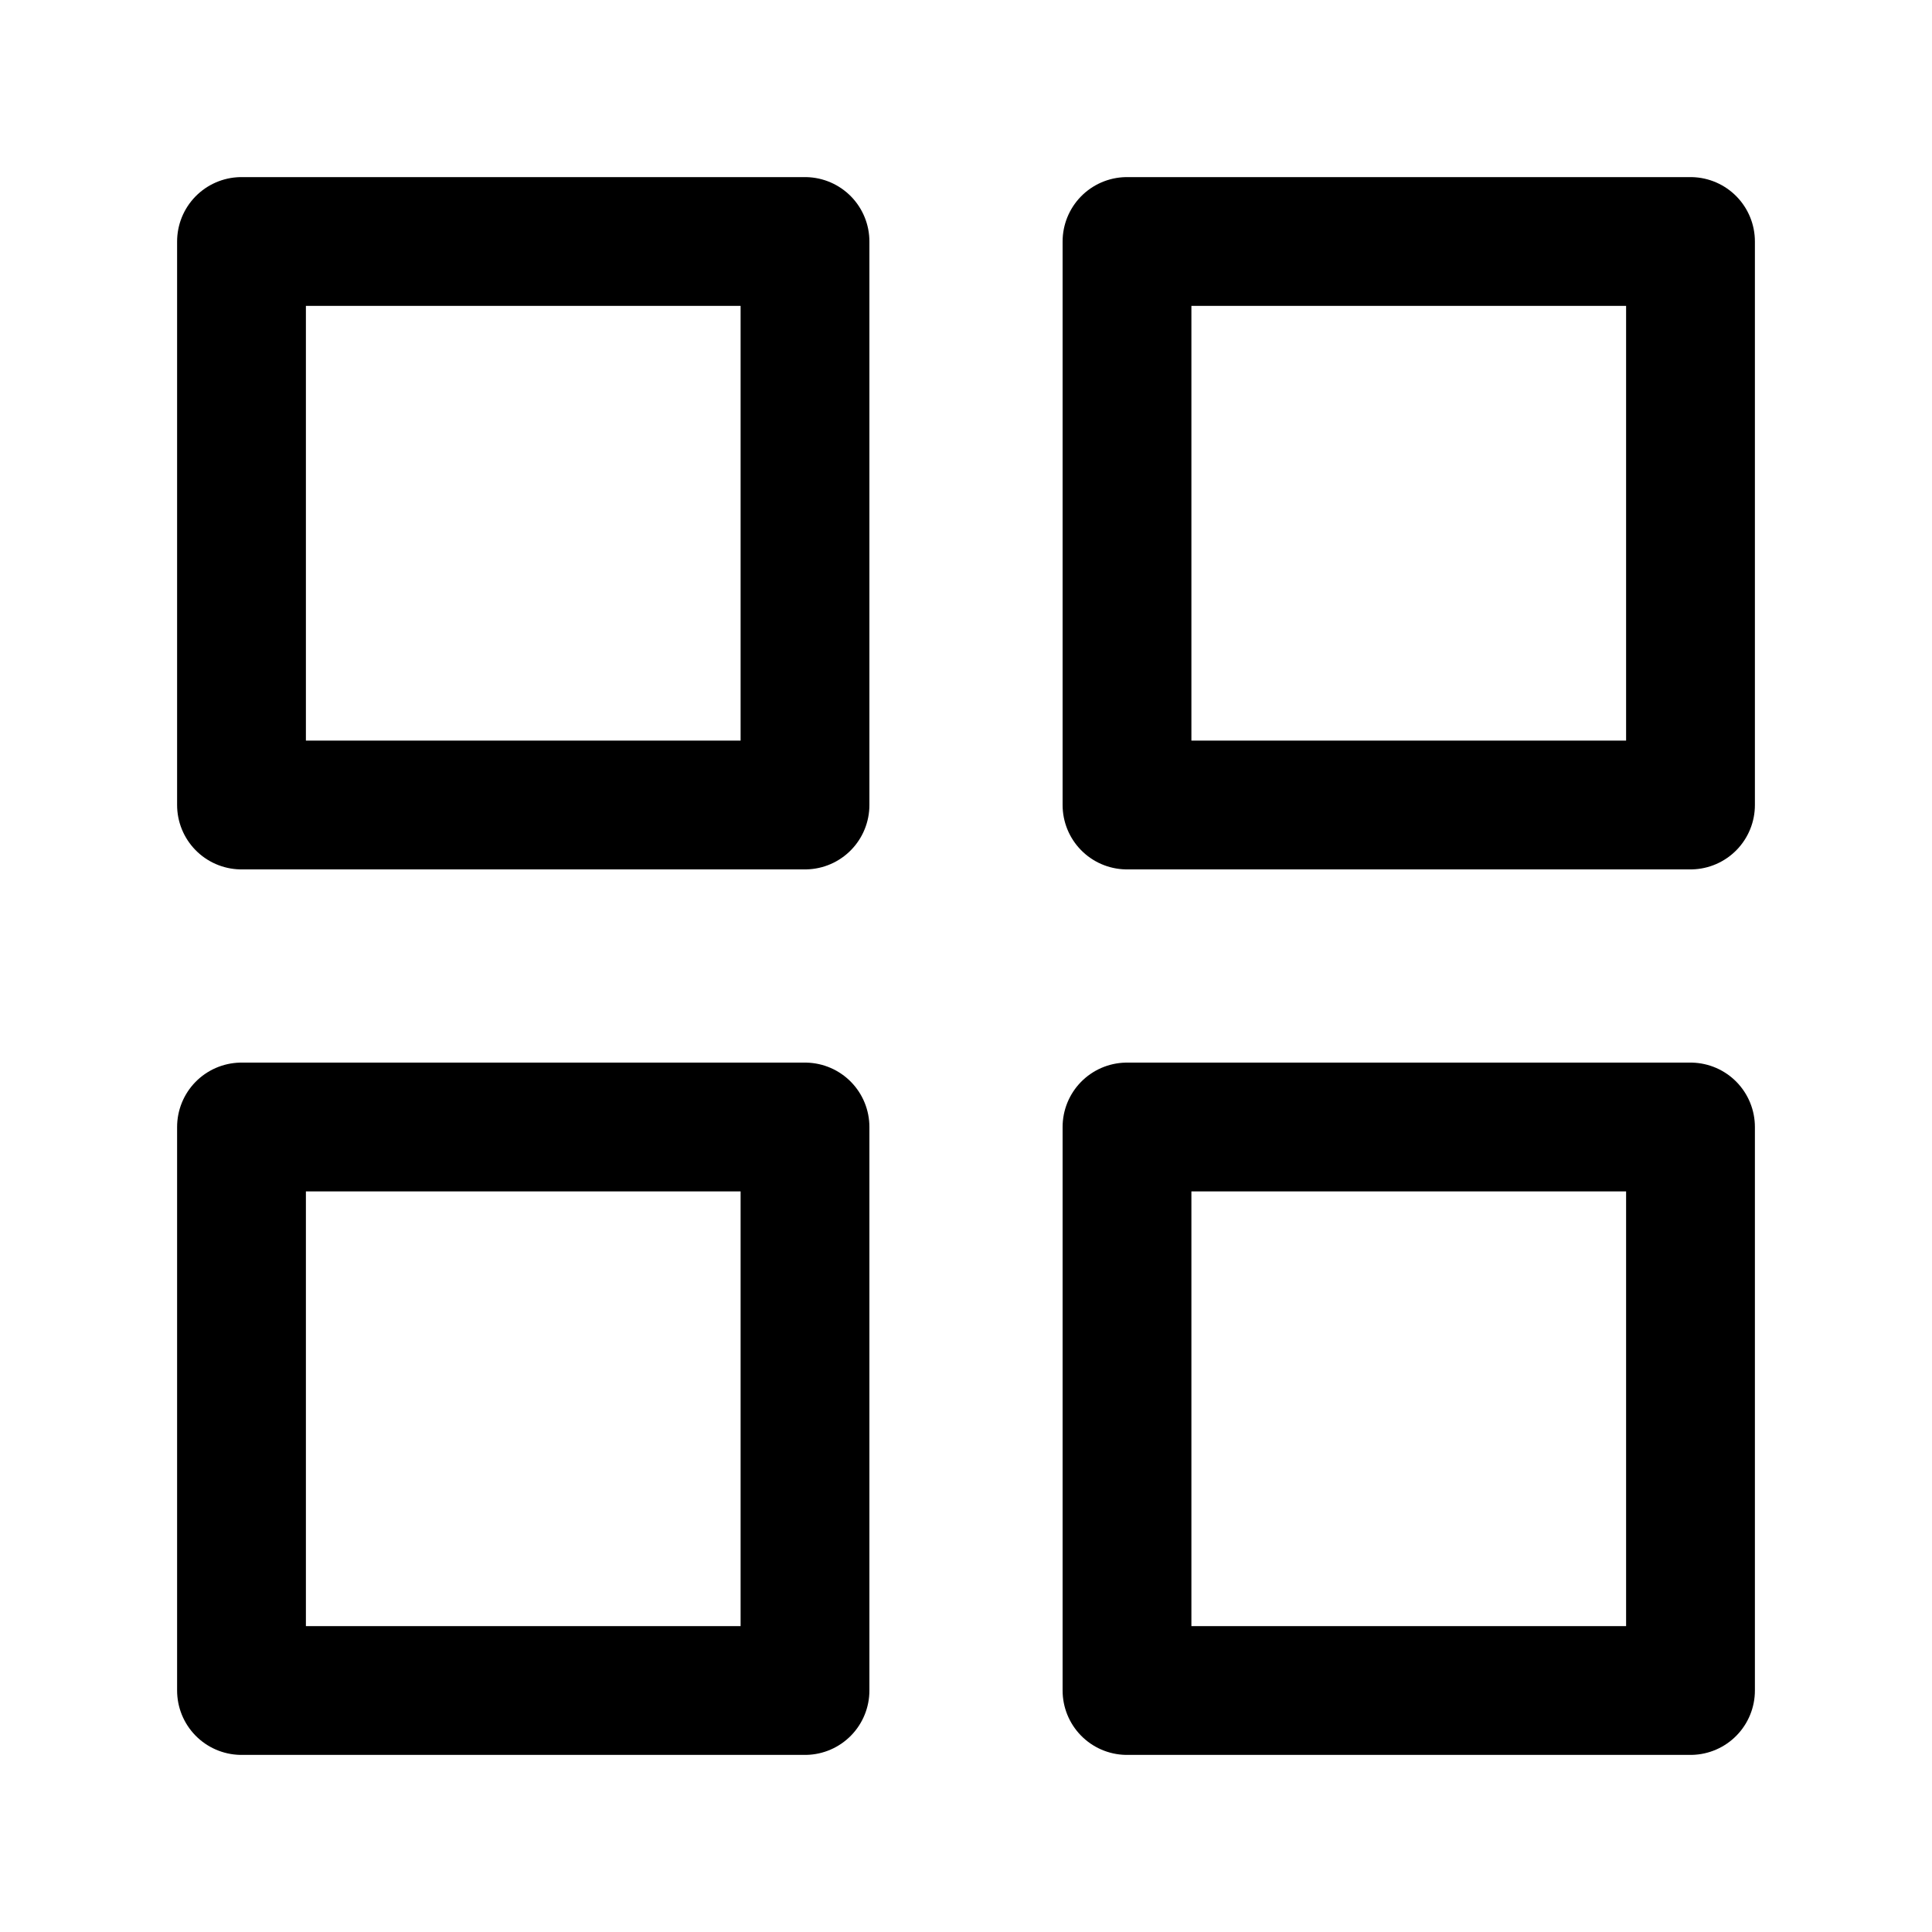
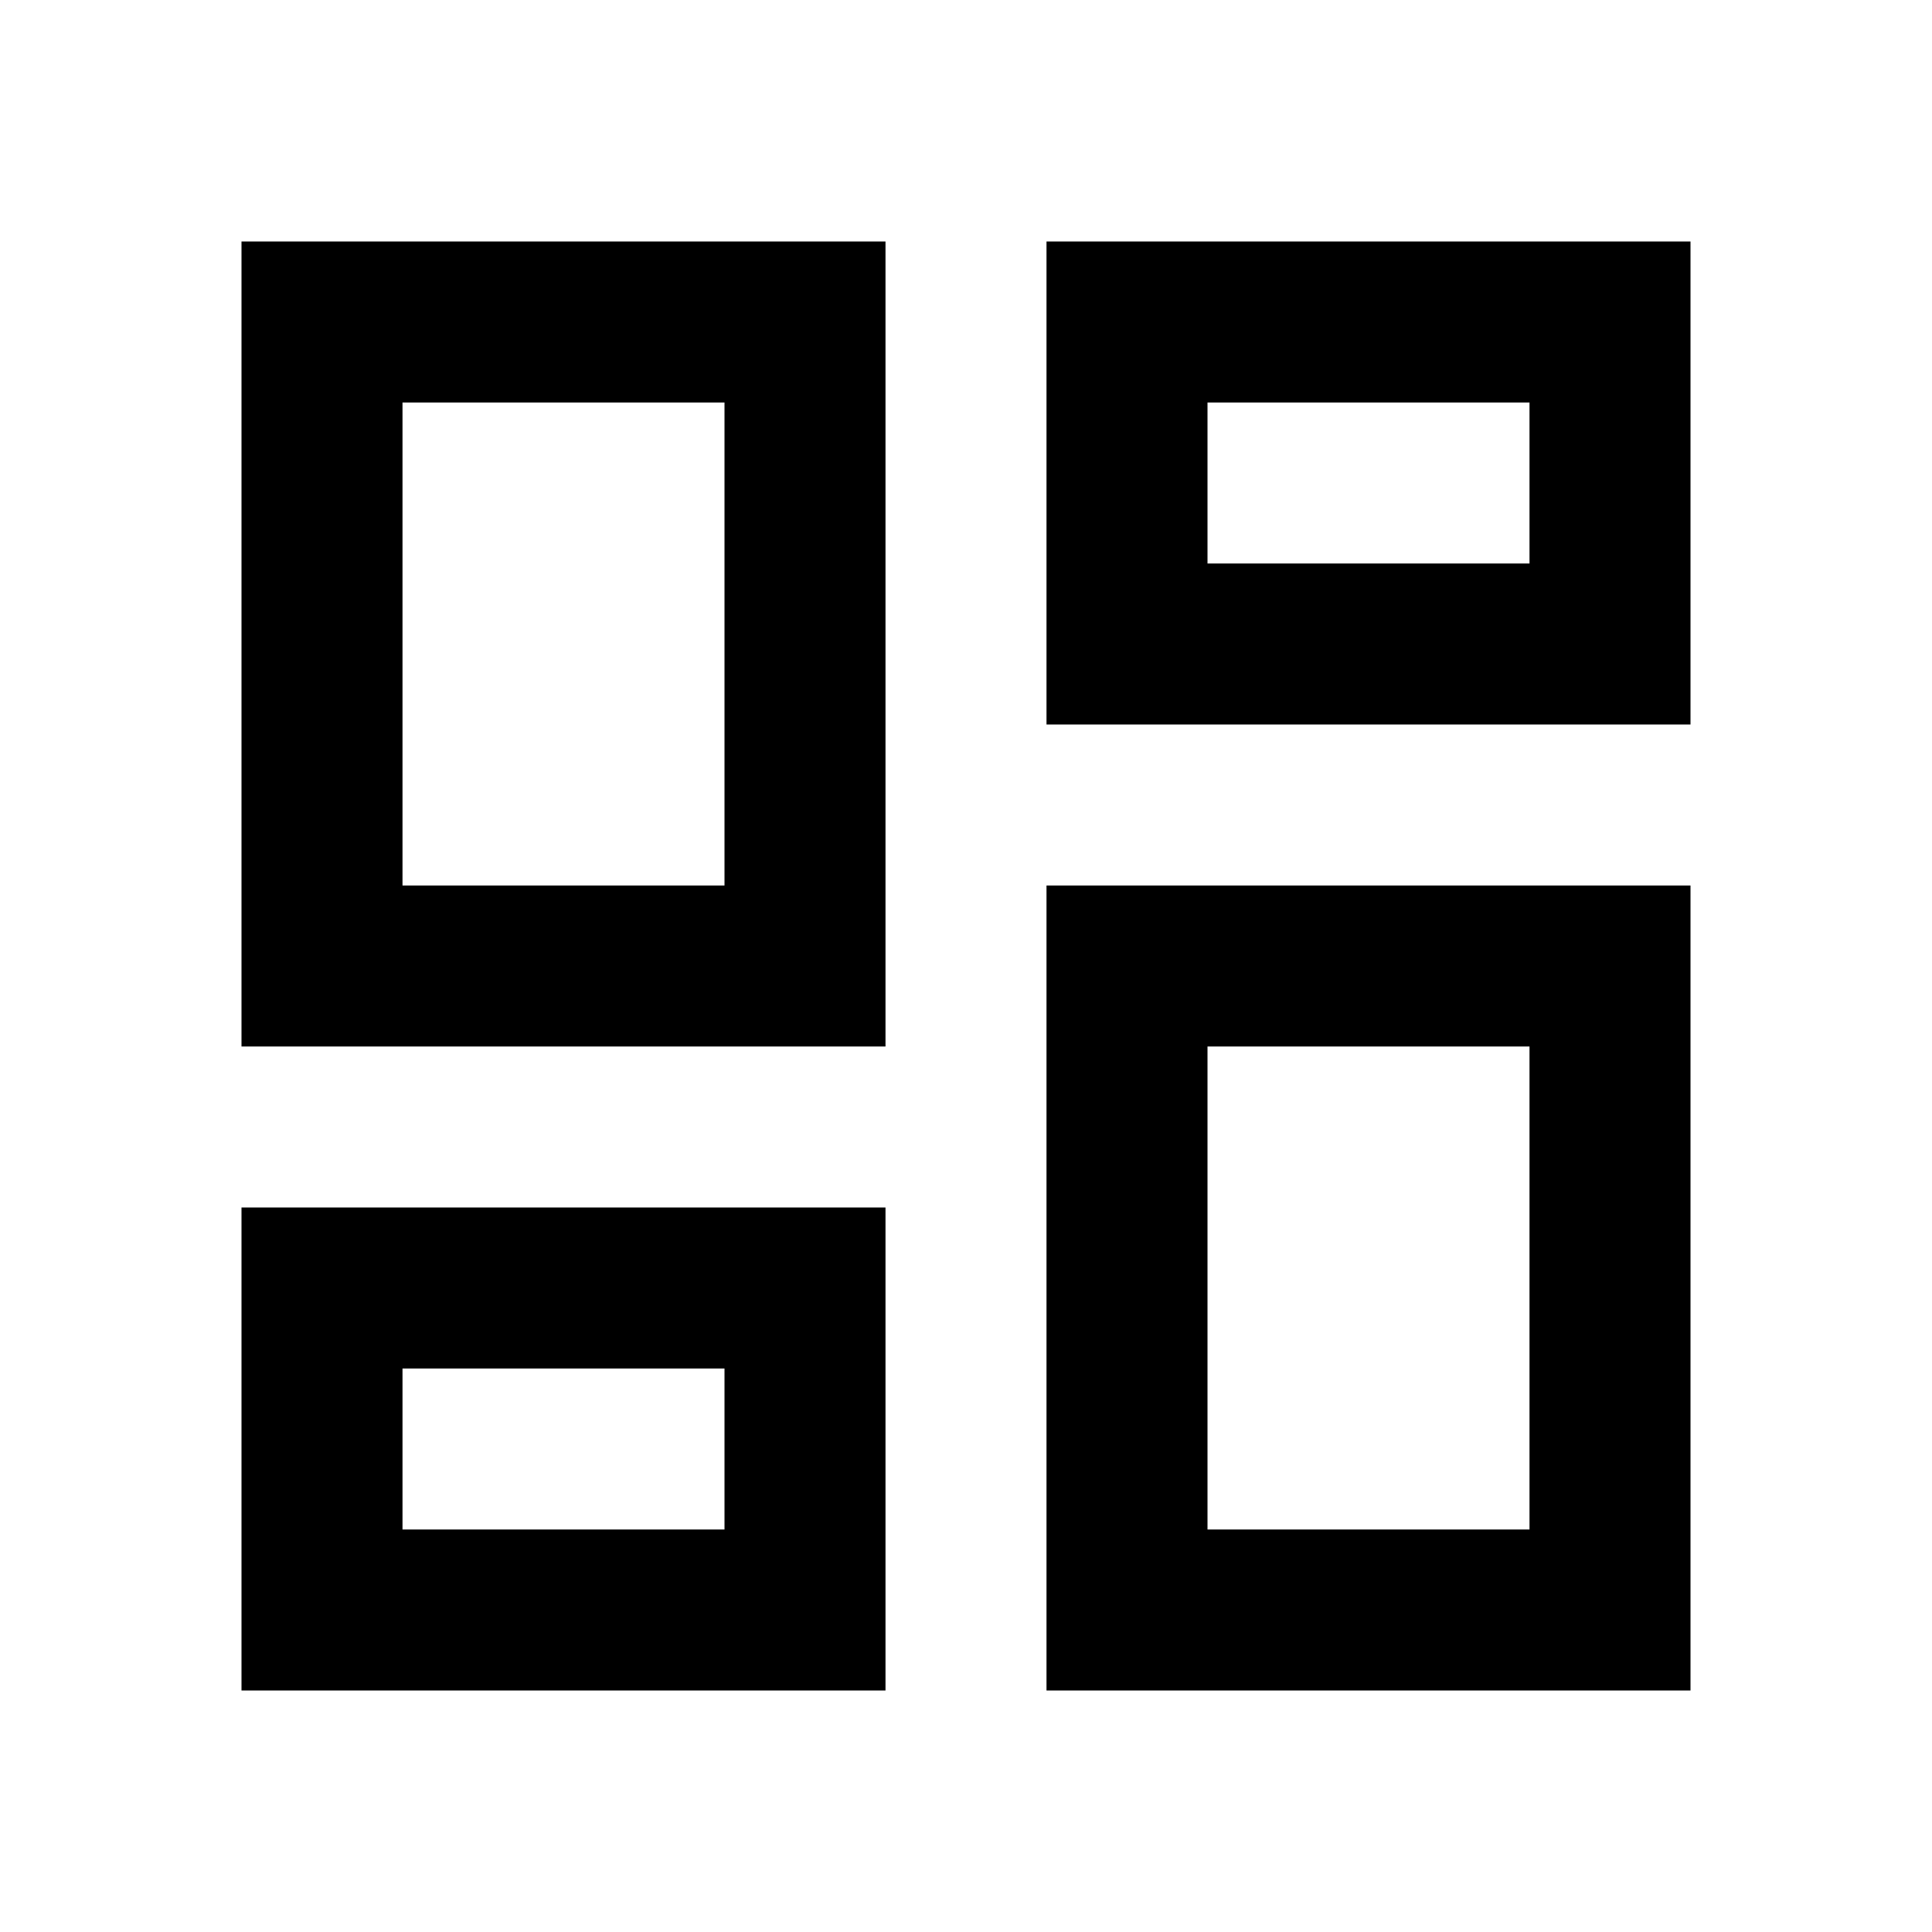
- <svg xmlns="http://www.w3.org/2000/svg" viewBox="0 0 24 24" fill="none" stroke="currentColor" stroke-width="1.6" stroke-linecap="round" stroke-linejoin="round">
-   <path d="M3 3h7v7H3z M14 3h7v7h-7z M3 14h7v7H3z M14 14h7v7h-7z" />
+ <svg xmlns="http://www.w3.org/2000/svg" viewBox="0 0 24 24" height="24px" width="24px" fill="currentColor">
+   <path d="M13,9V3h8V9H13ZM3,13V3h8V13H3Zm10,8V11h8V21H13ZM3,21V15h8v6H3ZM5,11H9V5H5v6Zm10,8h4V13H15v6ZM15,7h4V5H15V7ZM5,19H9V17H5v2Zm4-8Zm6-4Zm0,6ZM9,17Z" />
</svg>
